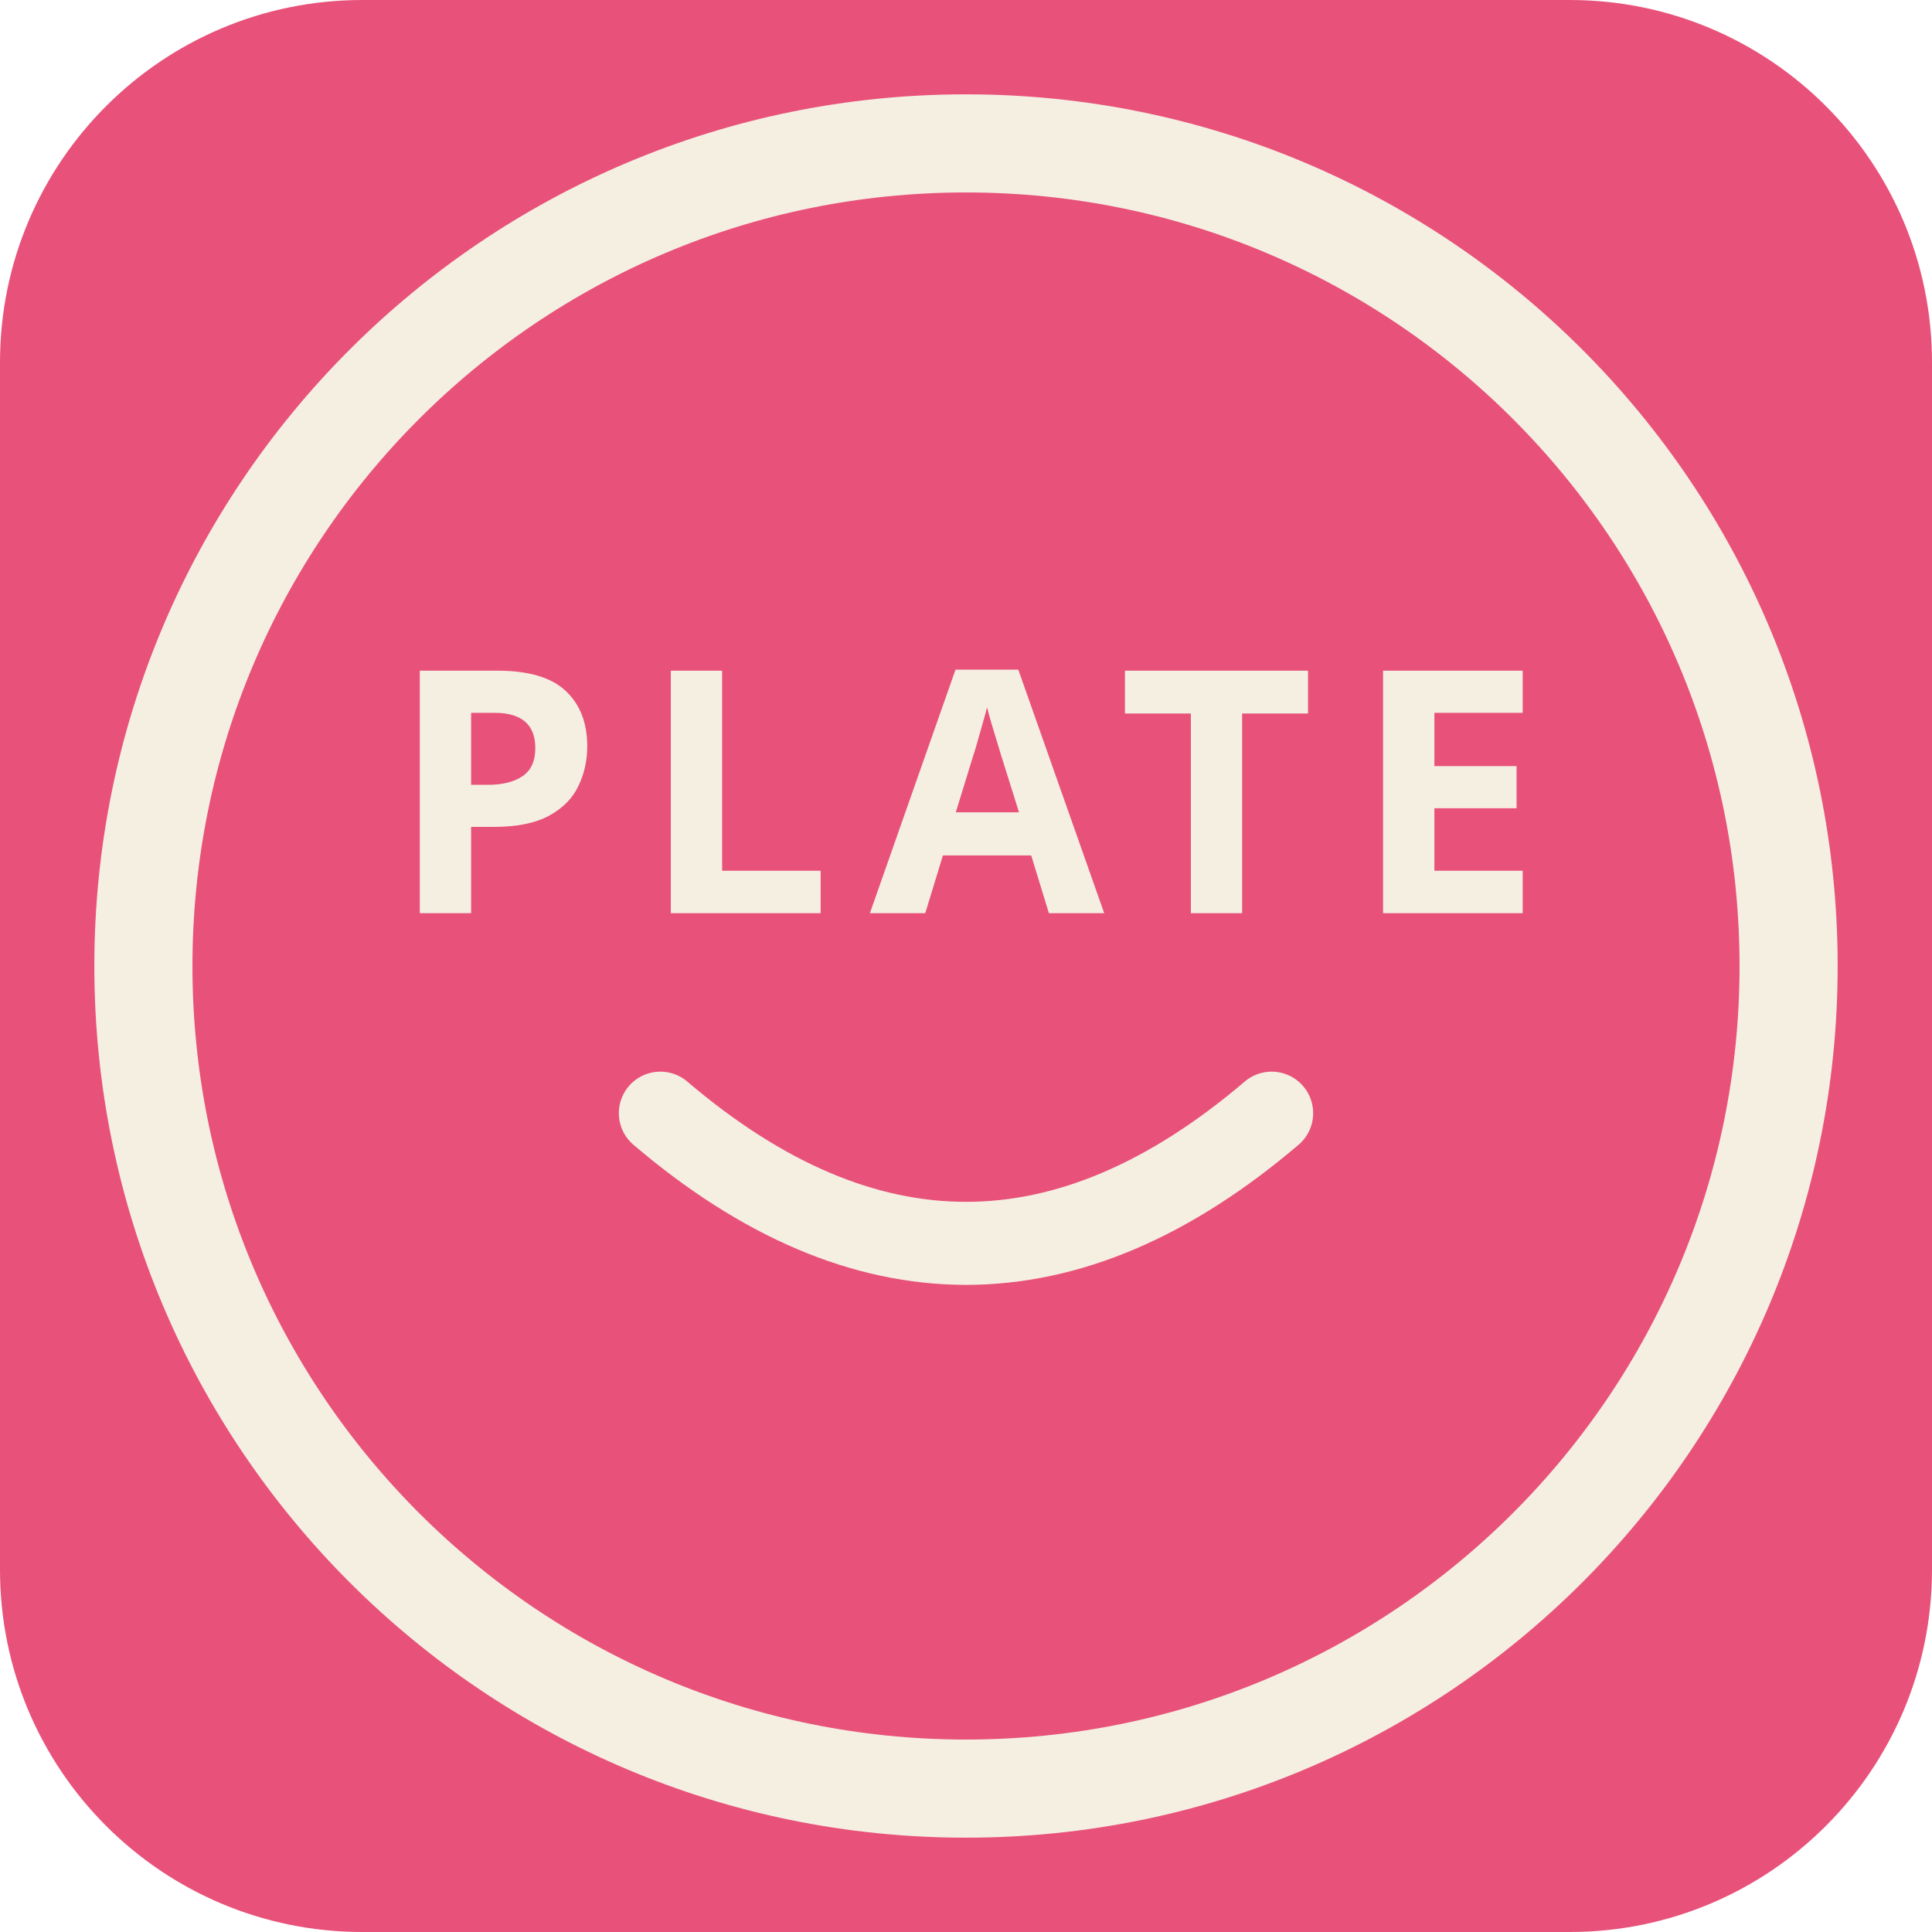
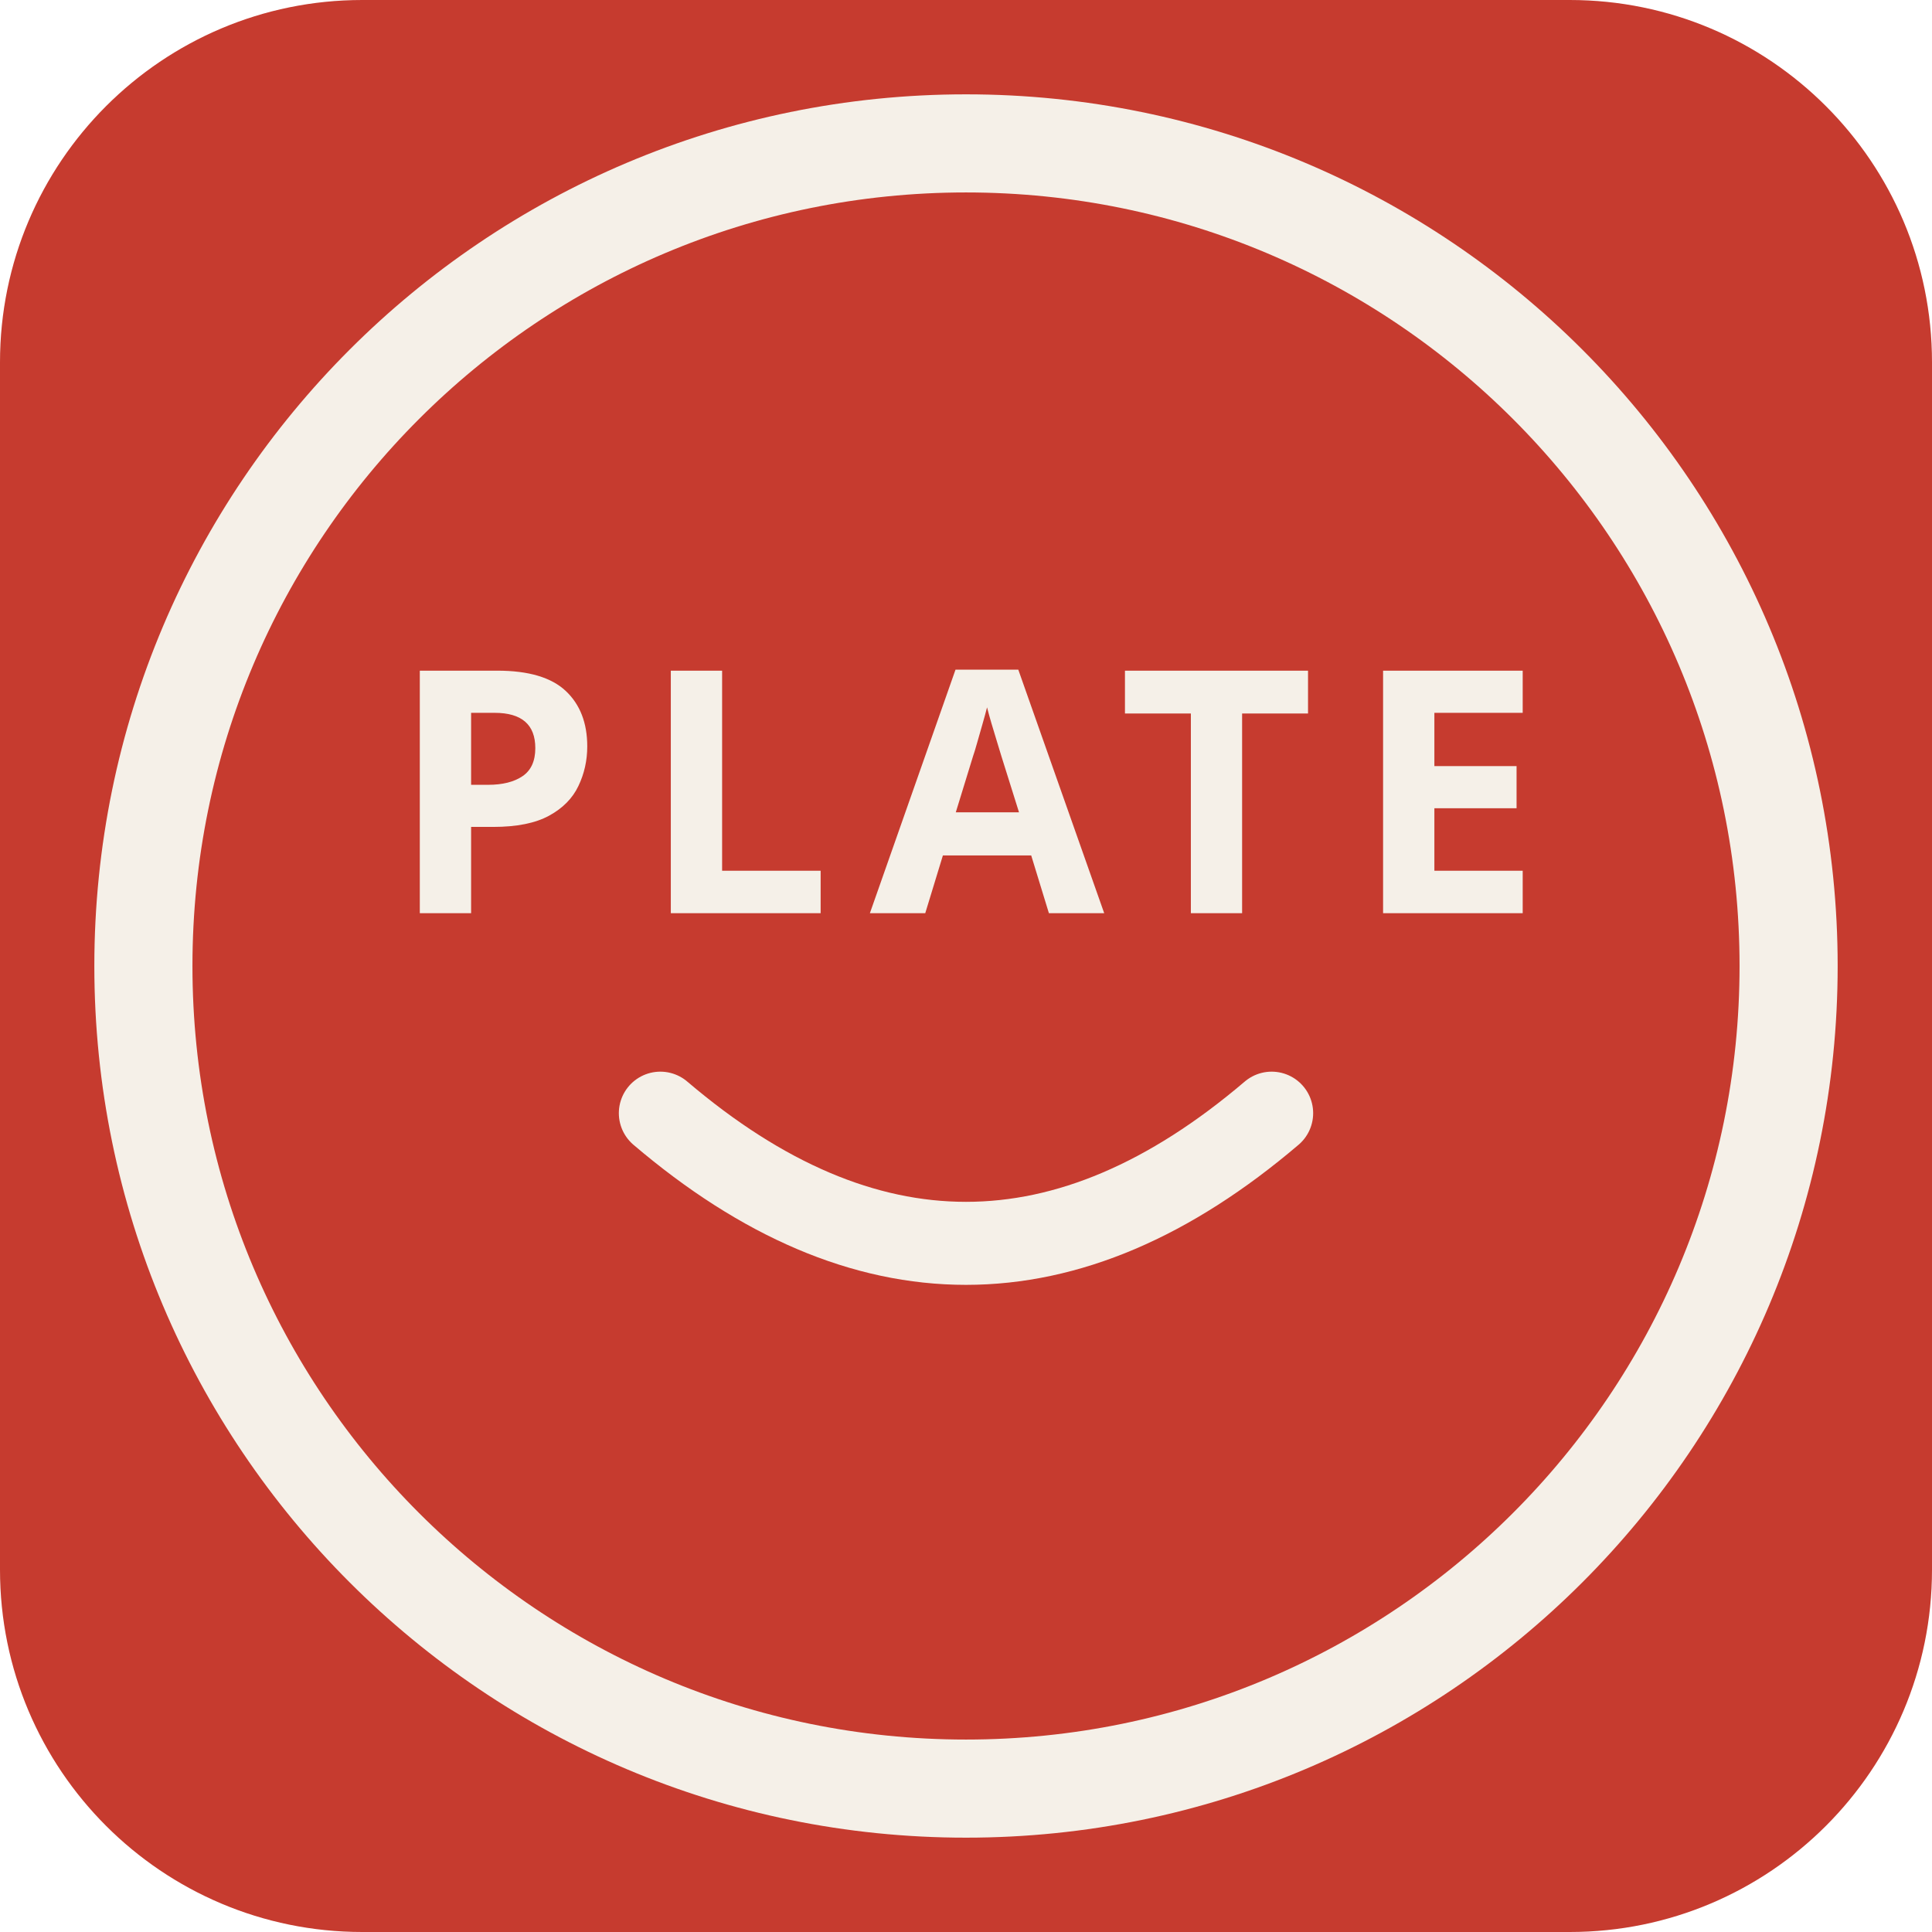
<svg xmlns="http://www.w3.org/2000/svg" viewBox="0 0 512 512" width="512" height="512">
-   <rect width="512" height="512" rx="96" fill="#E8527A" />
-   <circle cx="256" cy="256" r="218" stroke="#F5EFE2" stroke-width="26" fill="#E8527A" />
-   <text x="256" y="242" text-anchor="middle" font-family="Nunito, Arial Black, sans-serif" font-weight="900" font-size="90" fill="#F5EFE2" letter-spacing="10">PLATE</text>
-   <path d="M 175 295 Q 256 364 337 295" stroke="#F5EFE2" stroke-width="22" stroke-linecap="round" fill="none" />
+   <rect width="512" height="512" rx="96" fill="#C63B2F" />
+   <circle cx="256" cy="256" r="218" stroke="#F5F0E8" stroke-width="26" fill="#C63B2F" />
+   <text x="256" y="242" text-anchor="middle" font-family="Nunito, Arial Black, sans-serif" font-weight="900" font-size="90" fill="#F5F0E8" letter-spacing="10">PLATE</text>
+   <path d="M 175 295 Q 256 364 337 295" stroke="#F5F0E8" stroke-width="22" stroke-linecap="round" fill="none" />
</svg>
